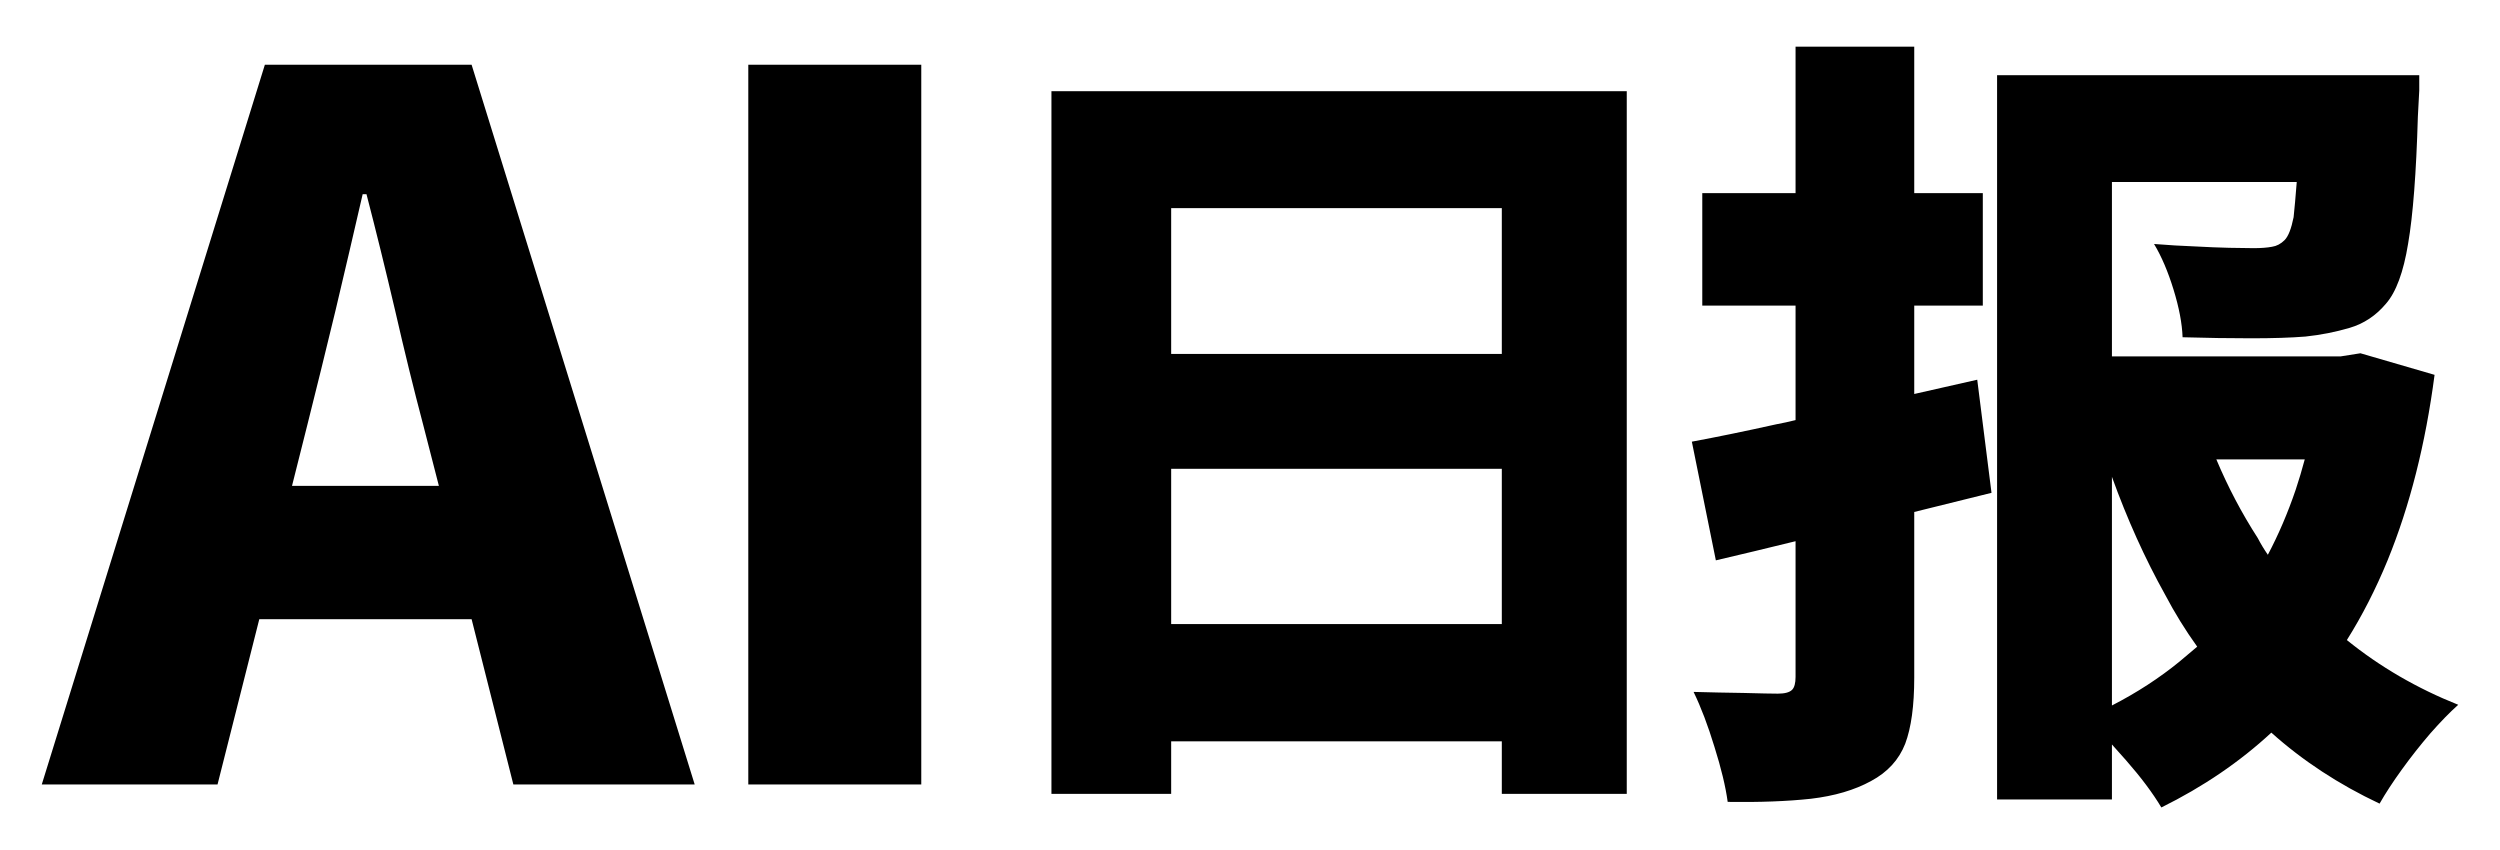
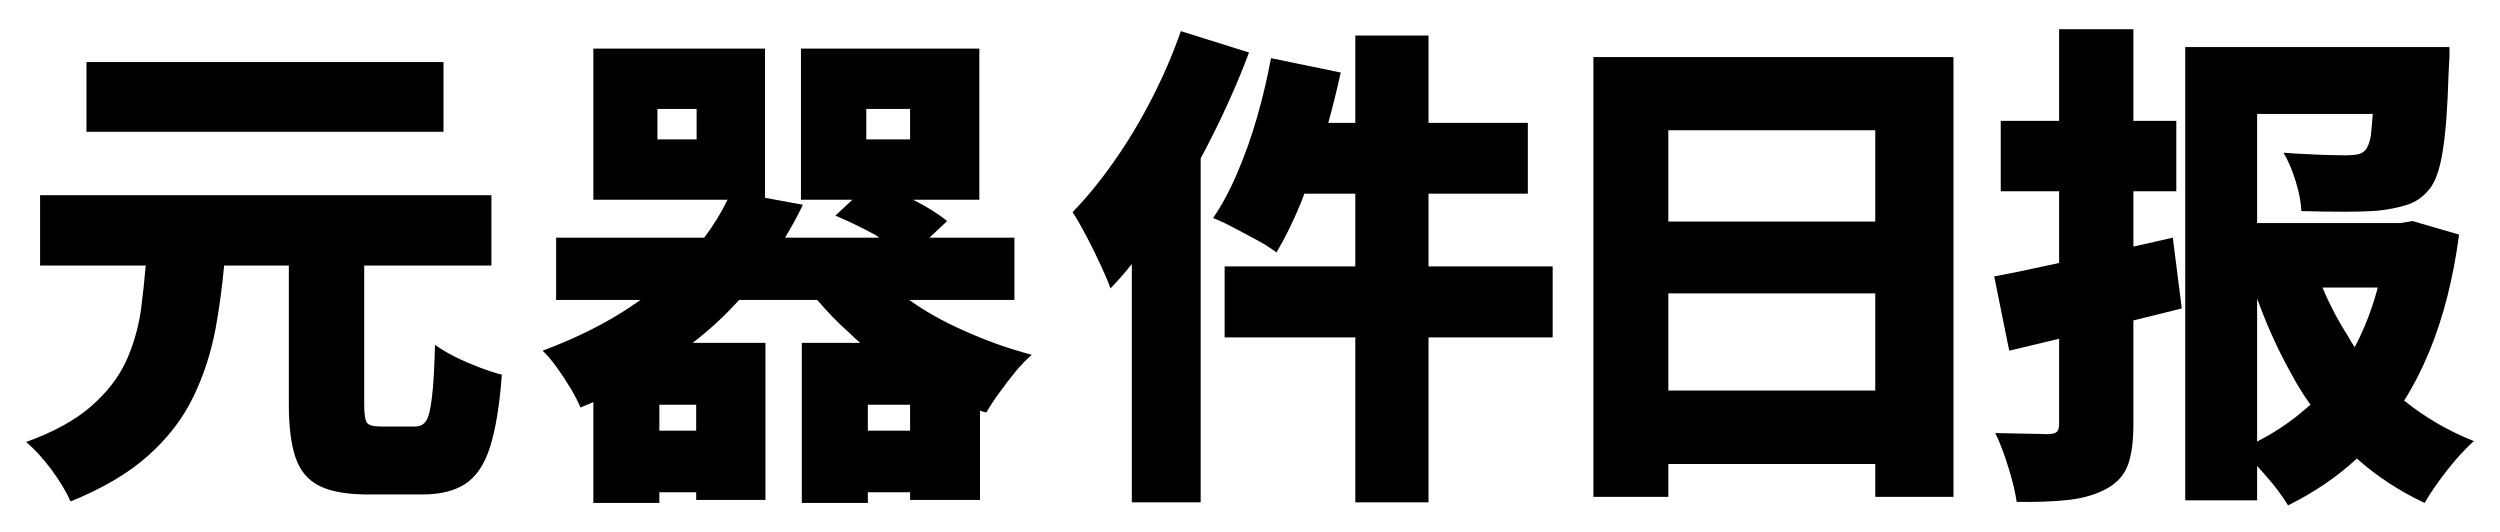
- <svg xmlns="http://www.w3.org/2000/svg" viewBox="0 -122.0 718.3 244.0">
-   <path id="accent" d="M62.5 103.4L12 103.4L76.1-103.4L135.5-103.4L199.6 103.4L147.5 103.4L135.5 55.9L74.5 55.9L62.5 103.4ZM83.9 17.6L126.1 17.6L121.6 0.1Q117.5-15.4 113.5-32.9Q109.4-50.4 105.3-66.2L105.3-66.2L104.2-66.2Q100.5-50.1 96.4-32.8Q92.2-15.4 88.3 0.1L88.3 0.1L83.9 17.6Z M264.7 103.4L215.0 103.4L215.0-103.4L264.7-103.4L264.7 103.4Z" />
-   <path id="ink" d="M302.1 106.1L302.1-95.8L467.4-95.8L467.4 106.1L431.5 106.1L431.5 91.0L336.5 91.0L336.5 106.1L302.1 106.1ZM336.5 57.3L431.5 57.3L431.5 12.7L336.5 12.7L336.5 57.3ZM336.5-20.3L431.5-20.3L431.5-62.2L336.5-62.2L336.5-20.3Z M573.8 107.7L573.8-100.4L695.1-100.4L695.1-96.0Q694.9-91.5 694.7-88.5L694.7-88.5Q694.0-64.2 691.9-52.0Q689.9-39.7 685.5-34.7Q681.2-29.6 675.1-27.8Q669.0-26.0 662.4-25.3L662.4-25.3Q656.2-24.8 646.8-24.8Q637.4-24.8 627.1-25.1L627.1-25.1Q626.9-31.0 624.5-38.8Q622.1-46.6 618.9-51.9L618.9-51.9Q625.1-51.4 630.6-51.2Q636.1-50.9 640.5-50.8Q645.0-50.7 647.5-50.7L647.5-50.7Q650.7-50.7 652.8-51.1Q654.8-51.4 656.4-53.0Q658.0-54.6 659.0-59.6L659.0-59.6Q659.4-63.3 659.9-69.7L659.9-69.7L606.8-69.7L606.8-19.6L672.5-19.6L678.2-20.5L699.5-14.3Q695.6 15.5 686.0 39.0L686.0 39.0Q680.9 51.4 674.3 61.9L674.3 61.9Q688.5 73.4 706.3 80.5L706.3 80.5Q702.7 83.7 698.3 88.7Q694.0 93.7 690.1 99.1Q686.2 104.5 683.7 108.9L683.7 108.9Q666.1 100.6 652.6 88.5L652.6 88.5Q639.0 101.1 621.0 110L621.0 110Q617.3 103.8 610.9 96.5L610.9 96.5Q608.8 94.2 606.8 91.9L606.8 91.9L606.8 107.7L573.8 107.7ZM493.0 39.0L486.1 4.9Q496.9 2.9 510.4-0.1L510.4-0.1Q513.1-0.6 515.9-1.3L515.9-1.3L515.9-34.2L489.1-34.2L489.1-66.5L515.9-66.5L515.9-108.6L550.0-108.6L550.0-66.5L569.7-66.5L569.7-34.2L550.0-34.2L550.0-8.8Q559.1-10.9 568.1-12.9L568.1-12.9L572.2 19.6Q561.2 22.3 550.0 25.1L550.0 25.1L550.0 72.7Q550.0 84.8 547.4 91.7Q544.7 98.6 537.6 102.4Q530.5 106.3 520.3 107.5Q510.2 108.6 496.4 108.4L496.4 108.4Q495.5 101.8 492.6 92.6Q489.8 83.4 486.6 76.8L486.6 76.8Q493.7 77.0 501.0 77.1Q508.3 77.3 510.8 77.3L510.8 77.3Q513.8 77.3 514.9 76.2Q515.9 75.2 515.9 72.5L515.9 72.5L515.9 33.5Q503.7 36.5 493.0 39.0L493.0 39.0ZM631.3 63.8L631.3 63.8Q626.2 56.7 622.1 48.9L622.1 48.9Q613.4 33.3 606.8 15.0L606.8 15.0L606.8 80.7Q617.5 75.2 626.2 68.1L626.2 68.1Q628.7 66.0 631.3 63.8ZM662.2 10.0L636.8 10.0Q641.8 21.9 648.7 32.6L648.7 32.6Q650.0 35.1 651.6 37.4L651.6 37.4Q656.2 28.7 659.6 18.7L659.6 18.7Q661.0 14.5 662.2 10.0L662.2 10.0Z" />
+ <svg xmlns="http://www.w3.org/2000/svg" viewBox="0 -122.0 1147.7 244.0">
+   <path id="accent" d="M18.4-0.1L18.4-32.4L225.6-32.4L225.6-0.1L167.2-0.1L167.2 63.5Q167.2 70.4 168.5 72.1Q169.7 73.8 174.8 73.8L174.8 73.8L190.6 73.8Q194.0 73.8 195.7 71.1Q197.4 68.3 198.3 60.3Q199.3 52.3 199.7 36.3L199.7 36.3Q203.4 39.0 208.9 41.8Q214.4 44.5 220.2 46.7Q226.0 48.9 230.4 50.0L230.4 50.0Q228.8 71.1 225.0 83.1Q221.2 95.1 213.8 100.0Q206.4 105.0 193.8 105.0L193.8 105.0L169.0 105.0Q154.6 105.0 146.7 101.1Q138.8 97.2 135.7 88.1Q132.6 79.1 132.6 63.8L132.6 63.8L132.6-0.1L102.9-0.1Q101.5 15.0 99.0 28.7L99.0 28.7Q95.8 45.7 88.7 60.3Q81.6 75.0 68.1 87.1Q54.6 99.2 32.4 108.2L32.4 108.2Q29.6 101.8 23.7 93.7Q17.7 85.7 12 80.9L12 80.9Q30.8 74.1 41.5 64.8Q52.3 55.5 57.6 44.4Q62.8 33.3 64.7 20.3L64.7 20.3Q66.0 10.4 66.9-0.1L66.9-0.1L18.4-0.1ZM39.7-61.5L39.7-93.5L203.6-93.5L203.6-61.5L39.7-61.5Z M272.4-30.3L272.4-99.7L351.2-99.7L351.2-31.2L368.6-28.0Q364.9-20.3 360.4-12.9L360.4-12.9L403.6-12.9Q402.9-13.4 402.3-13.9L402.3-13.9Q392.4-19.3 383.5-23.0L383.5-23.0L391.3-30.3L367.7-30.3L367.7-99.7L449.6-99.7L449.6-30.3L419.2-30.3Q429.0-25.3 434.8-20.5L434.8-20.5L426.7-12.9L465.7-12.9L465.7 15.7L417.4 15.7Q428.3 23.5 442.1 29.6L442.1 29.6Q457.2 36.5 473.7 40.9L473.7 40.9Q470.2 43.8 466.2 48.6Q462.2 53.5 458.7 58.4Q455.1 63.3 452.8 67.4L452.8 67.4Q451.2 67.0 449.9 66.5L449.9 66.5L449.9 107.5L417.8 107.5L417.8 104.0L398.4 104.0L398.4 108.9L368.1 108.9L368.1 35.4L394.9 35.4Q392.4 33.3 390.1 31.0L390.1 31.0Q381.9 23.7 375.2 15.7L375.2 15.7L339.3 15.7Q329.9 26.2 318.0 35.4L318.0 35.4L351.4 35.4L351.4 107.5L319.6 107.5L319.6 104.0L302.7 104.0L302.7 108.9L272.4 108.9L272.4 62.6Q269.5 63.8 266.5 65.1L266.5 65.1Q264.9 61.2 261.9 56.2Q258.9 51.2 255.5 46.5Q252.1 41.8 249.1 39.0L249.1 39.0Q272.9 30.1 290.1 18.4L290.1 18.4Q292.1 17.1 294.0 15.7L294.0 15.7L255.3 15.7L255.3-12.9L323.3-12.9Q329.7-21.4 334.0-30.3L334.0-30.3L272.4-30.3ZM417.8-72.0L397.7-72.0L397.7-58.0L417.8-58.0L417.8-72.0ZM319.8-72.0L301.8-72.0L301.8-58.0L319.8-58.0L319.8-72.0ZM398.4 75.7L417.8 75.7L417.8 63.8L398.4 63.8L398.4 75.7ZM302.7 75.7L319.6 75.7L319.6 63.8L302.7 63.8L302.7 75.7Z M622.2-65.6L622.2-105.7L655.8-105.7L655.8-65.6L701.4-65.6L701.4-33.1L655.8-33.1L655.8 0.3L712.8 0.3L712.8 32.9L655.8 32.9L655.8 108.6L622.2 108.6L622.2 32.9L562.2 32.9L562.2 0.3L622.2 0.3L622.2-33.1L598.8-33.1Q598.1-31.2 597.5-29.6L597.5-29.6Q592.0-16.1 586.0-6.1L586.0-6.1Q582.8-8.6 577.4-11.6Q572.0-14.5 566.5-17.4Q561.1-20.3 556.9-21.9L556.9-21.9Q562.9-30.6 568.0-42.6Q573.2-54.6 577.1-68.2Q581.0-81.8 583.5-95.3L583.5-95.3L615.5-88.7Q613.0-77.3 609.8-65.6L609.8-65.6L622.2-65.6ZM542.1-107.7L542.1-107.7L573.4-97.9Q566.1-78.4 556.0-58.5L556.0-58.5Q553.7-53.9 551.2-49.3L551.2-49.3L551.2 108.6L519.6 108.6L519.6-0.8Q514.8 5.2 509.8 10.4L509.8 10.4Q508.4 6.3 505.3-0.3Q502.2-7.0 498.7-13.7Q495.1-20.5 492.4-24.6L492.4-24.6Q502.2-34.7 511.5-48.0Q520.8-61.2 528.7-76.6Q536.6-91.9 542.1-107.7Z" />
+   <path id="ink" d="M731.5 106.1L731.5-95.8L896.8-95.8L896.8 106.1L860.9 106.1L860.9 91.0L765.9 91.0L765.9 106.1L731.5 106.1ZM765.9 57.3L860.9 57.3L860.9 12.7L765.9 12.7L765.9 57.3ZM765.9-20.3L860.9-20.3L860.9-62.2L765.9-62.2L765.9-20.3Z M1003.2 107.7L1003.2-100.4L1124.5-100.4L1124.5-96.0Q1124.3-91.5 1124.1-88.5L1124.1-88.5Q1123.4-64.2 1121.3-52.0Q1119.3-39.7 1114.9-34.7Q1110.6-29.6 1104.5-27.8Q1098.4-26.0 1091.8-25.3L1091.8-25.3Q1085.6-24.8 1076.2-24.8Q1066.8-24.8 1056.5-25.1L1056.5-25.1Q1056.3-31.0 1053.9-38.8Q1051.5-46.6 1048.3-51.9L1048.3-51.9Q1054.5-51.4 1060.0-51.2Q1065.5-50.9 1069.9-50.8Q1074.4-50.7 1076.9-50.7L1076.9-50.7Q1080.1-50.7 1082.2-51.1Q1084.2-51.4 1085.8-53.0Q1087.4-54.6 1088.4-59.6L1088.4-59.6Q1088.8-63.3 1089.3-69.7L1089.3-69.7L1036.2-69.7L1036.2-19.6L1101.9-19.6L1107.6-20.5L1128.9-14.3Q1125.0 15.5 1115.4 39.0L1115.4 39.0Q1110.3 51.4 1103.7 61.9L1103.7 61.9Q1117.9 73.4 1135.7 80.5L1135.7 80.5Q1132.1 83.7 1127.7 88.7Q1123.4 93.7 1119.5 99.1Q1115.6 104.5 1113.1 108.9L1113.1 108.9Q1095.5 100.6 1082.0 88.5L1082.0 88.5Q1068.4 101.1 1050.4 110L1050.4 110Q1046.7 103.8 1040.3 96.5L1040.3 96.5Q1038.2 94.2 1036.2 91.9L1036.2 91.9L1036.2 107.7L1003.2 107.7ZM922.4 39.0L915.5 4.9Q926.3 2.9 939.8-0.1L939.8-0.1Q942.5-0.6 945.3-1.3L945.3-1.3L945.3-34.2L918.5-34.2L918.5-66.5L945.3-66.5L945.3-108.6L979.4-108.6L979.4-66.5L999.1-66.5L999.1-34.2L979.4-34.2L979.4-8.8Q988.5-10.9 997.5-12.9L997.5-12.9L1001.6 19.6Q990.6 22.3 979.4 25.1L979.4 25.1L979.4 72.7Q979.4 84.8 976.8 91.7Q974.1 98.6 967.0 102.4Q959.9 106.3 949.7 107.5Q939.6 108.6 925.8 108.4L925.8 108.4Q924.9 101.8 922.0 92.6Q919.2 83.4 916.0 76.8L916.0 76.8Q923.1 77.0 930.4 77.1Q937.7 77.3 940.2 77.3L940.2 77.3Q943.2 77.3 944.3 76.2Q945.3 75.2 945.3 72.5L945.3 72.5L945.3 33.5Q933.1 36.5 922.4 39.0L922.4 39.0ZM1060.7 63.8L1060.7 63.8Q1055.6 56.7 1051.5 48.9L1051.5 48.9Q1042.8 33.3 1036.2 15.0L1036.2 15.0L1036.2 80.7Q1046.9 75.2 1055.6 68.1L1055.6 68.1Q1058.1 66.0 1060.7 63.8ZM1091.6 10.0L1066.2 10.0Q1071.2 21.9 1078.1 32.6L1078.1 32.6Q1079.4 35.1 1081.0 37.4L1081.0 37.4Q1085.6 28.7 1089.0 18.7L1089.0 18.7Q1090.4 14.5 1091.6 10.0L1091.6 10.0Z" />
</svg>
